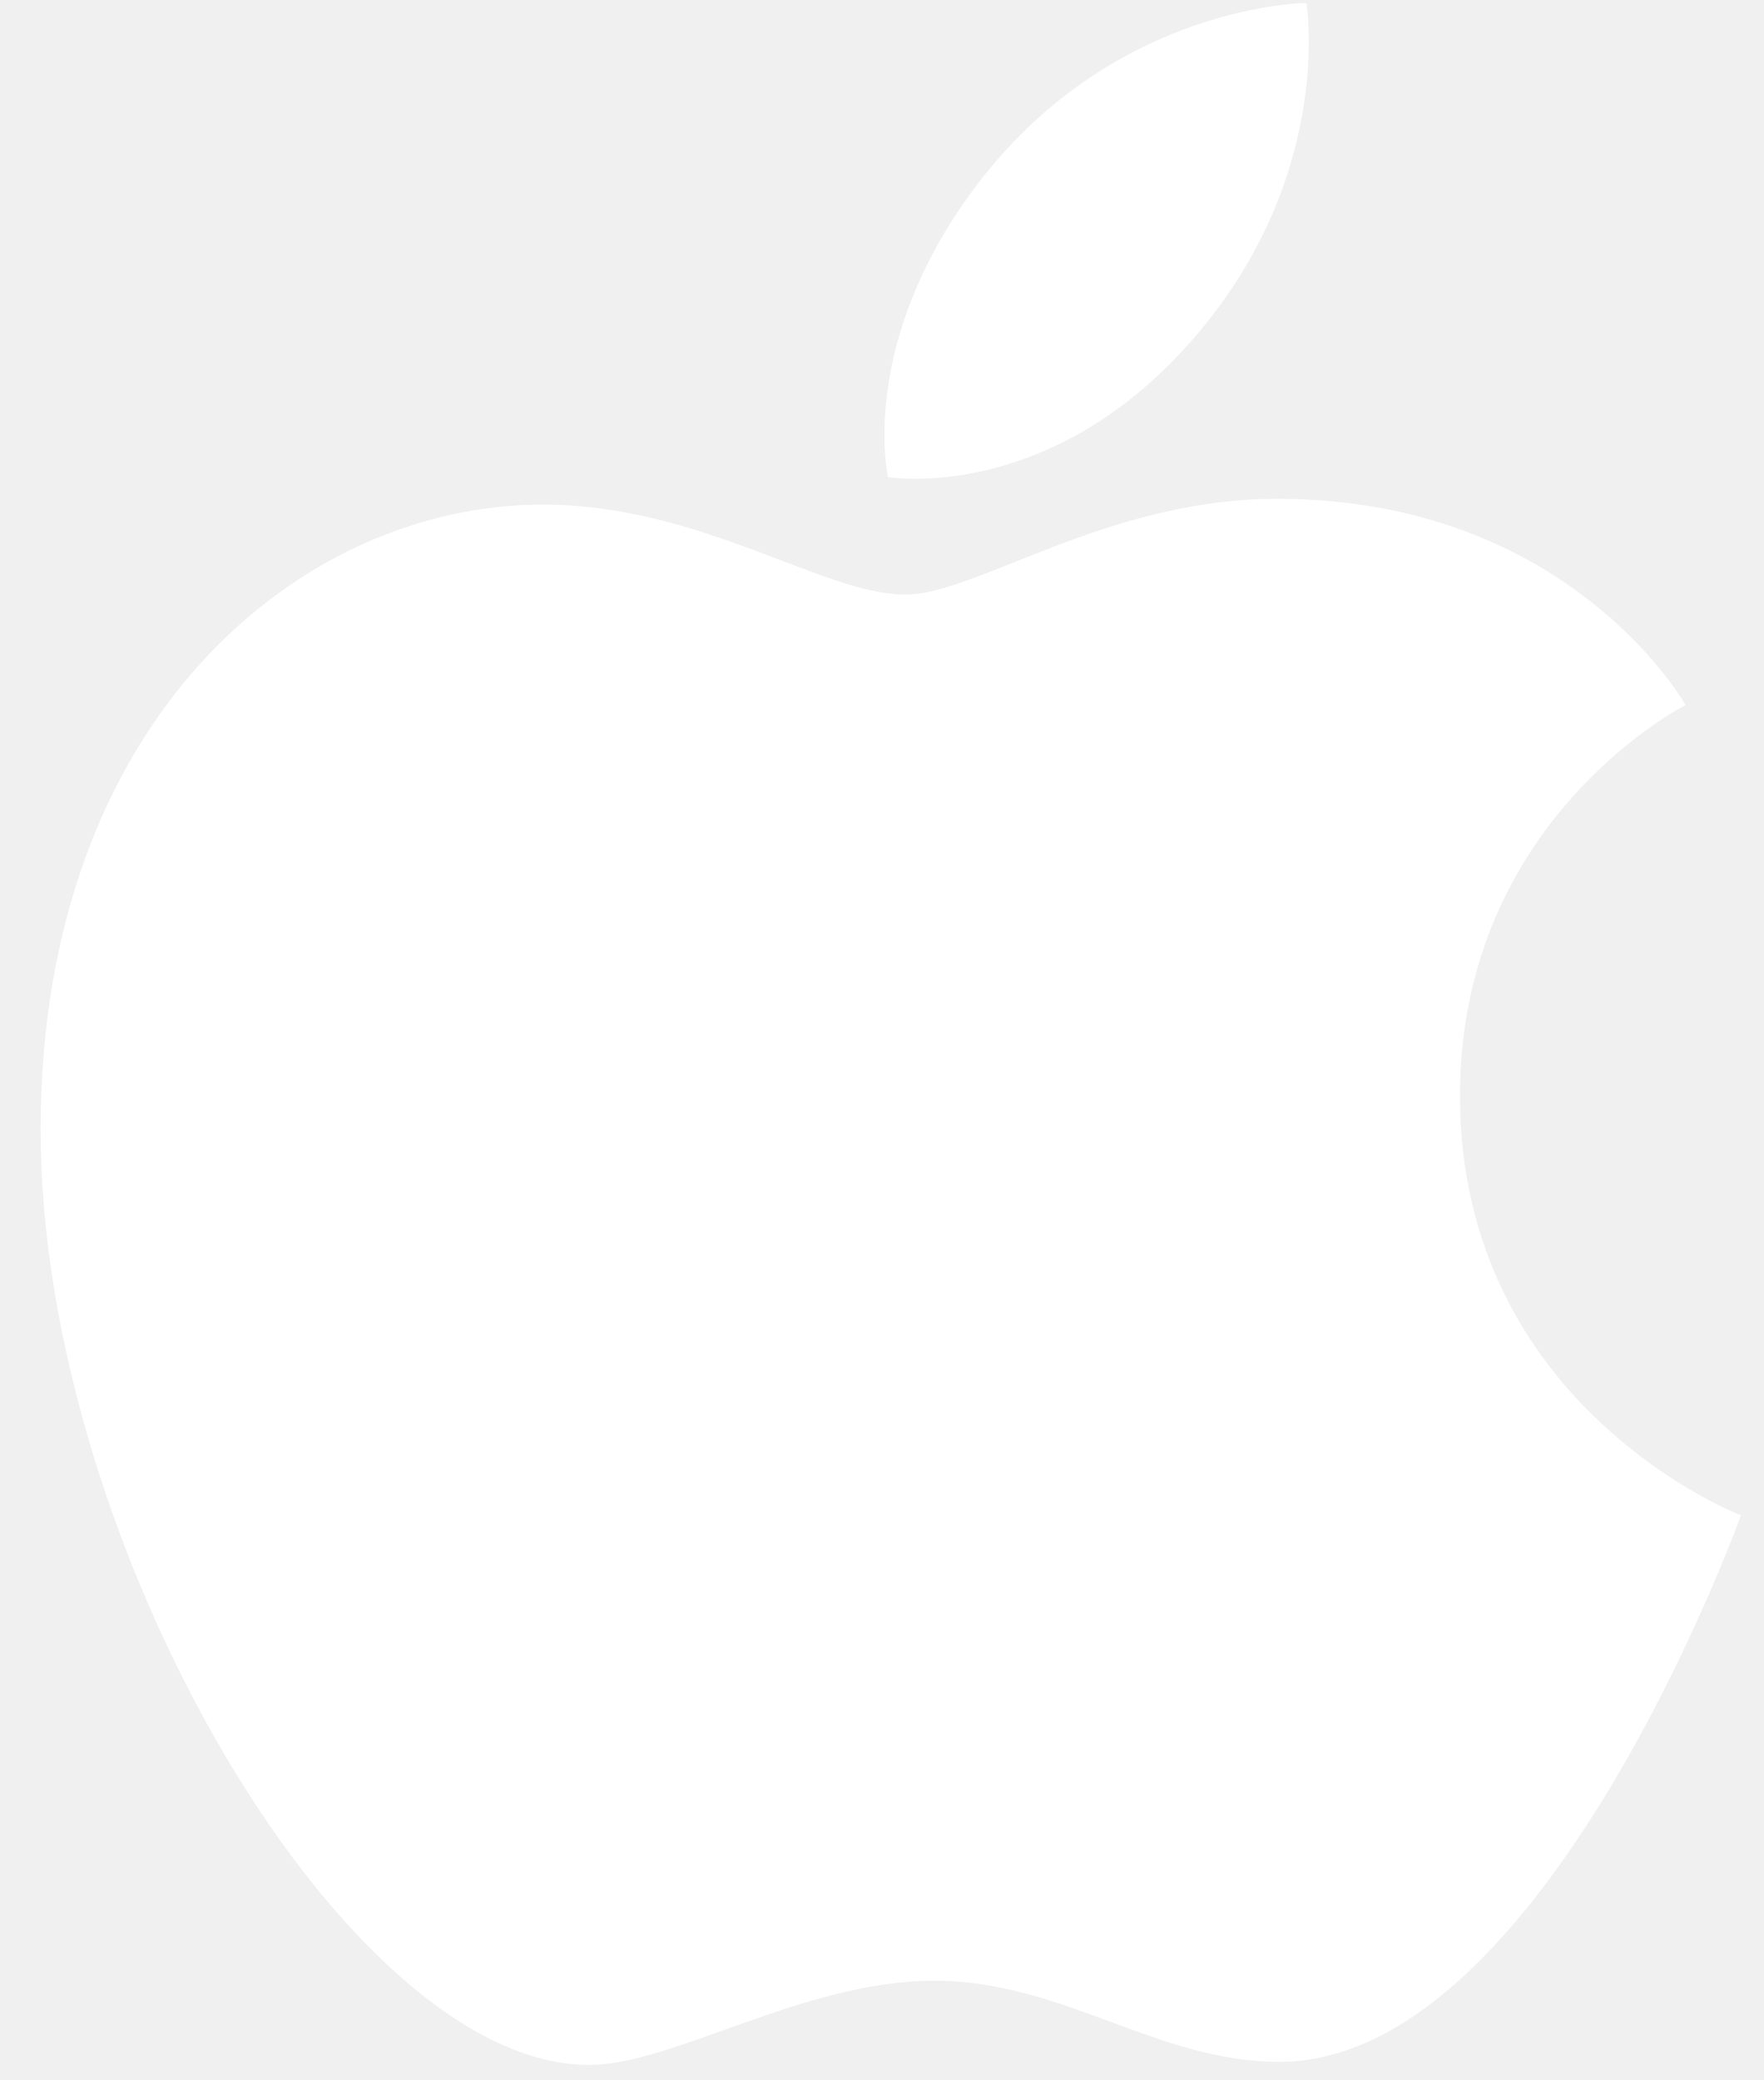
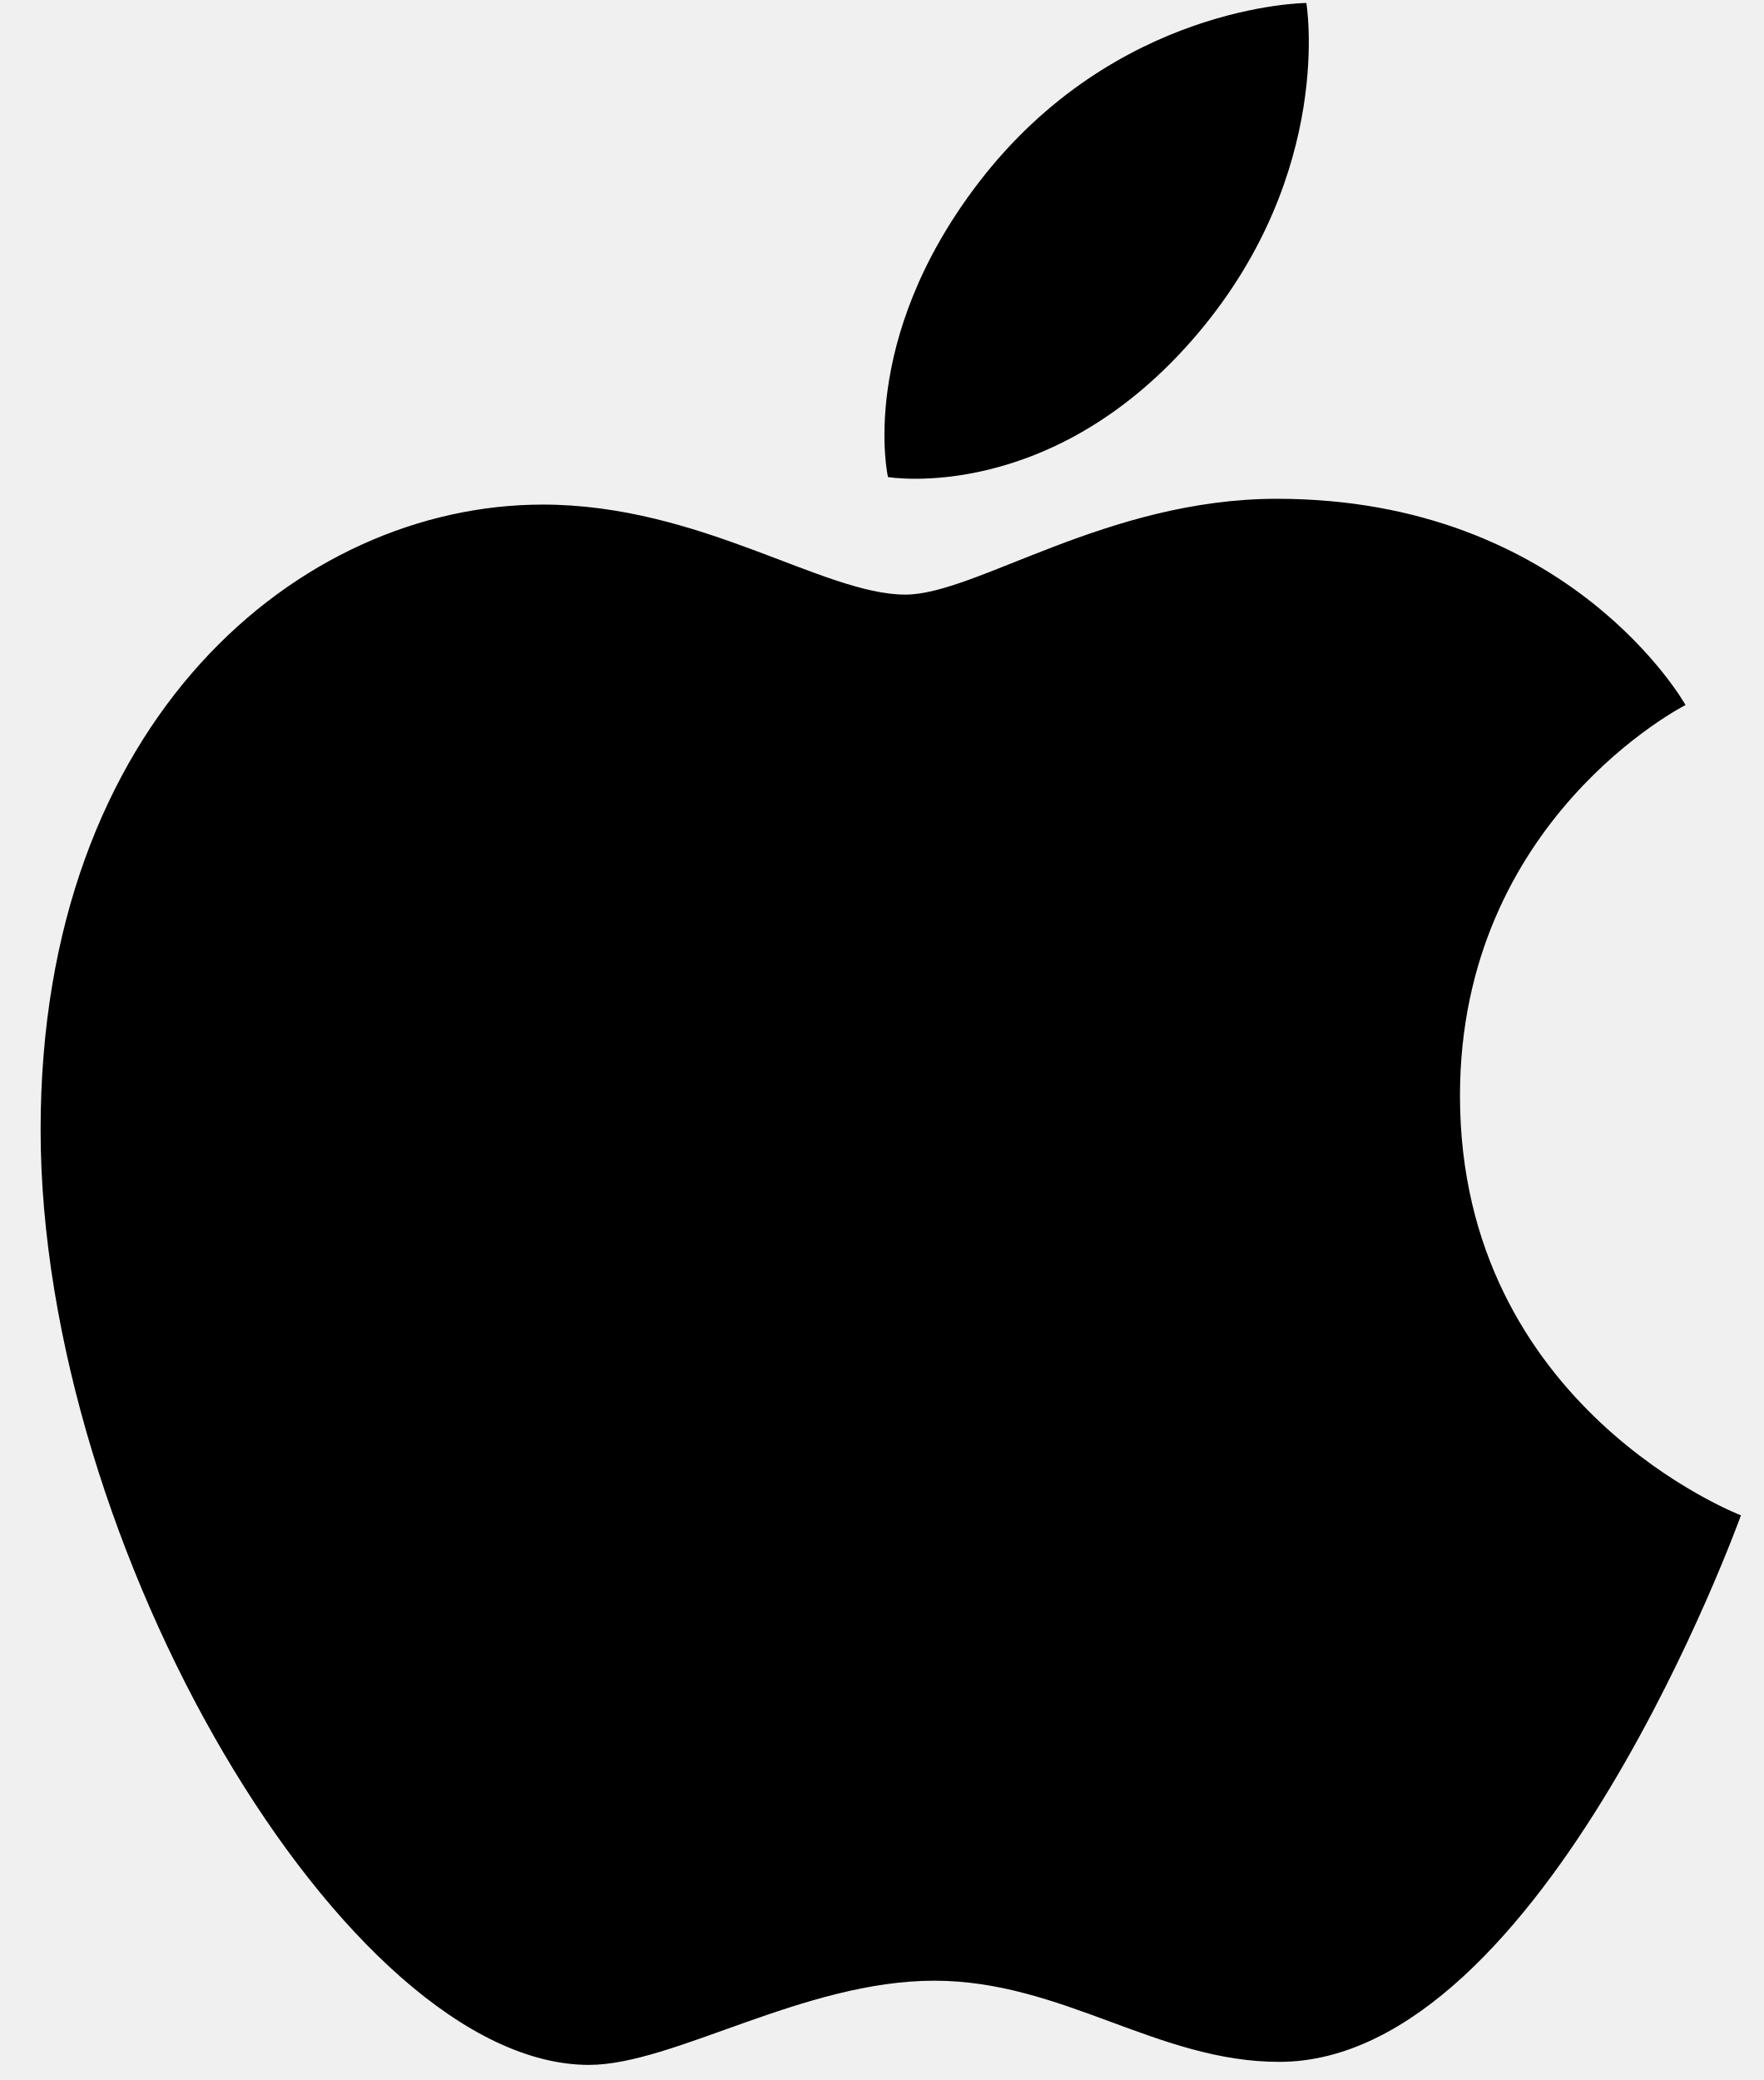
<svg xmlns="http://www.w3.org/2000/svg" viewBox="0 0 39 46" height="46" width="39" fill="none">
-   <path fill="white" d="M21.644 4.035C24.675 0.086 28.888 0.066 28.888 0.066C28.888 0.066 29.514 3.779 26.504 7.356C23.289 11.175 19.636 10.55 19.636 10.55C19.636 10.55 18.95 7.546 21.644 4.035V4.035ZM20.021 13.15C21.58 13.15 24.473 11.031 28.239 11.031C34.722 11.031 37.273 15.592 37.273 15.592C37.273 15.592 32.285 18.114 32.285 24.232C32.285 31.134 38.498 33.512 38.498 33.512C38.498 33.512 34.155 45.599 28.288 45.599C25.593 45.599 23.498 43.804 20.659 43.804C17.766 43.804 14.894 45.666 13.024 45.666C7.667 45.666 0.898 34.2 0.898 24.984C0.898 15.916 6.627 11.159 12.001 11.159C15.494 11.159 18.205 13.15 20.021 13.15V13.15Z" clip-rule="evenodd" fill-rule="evenodd" />
+   <path fill="currentColor" d="M21.644 4.035C24.675 0.086 28.888 0.066 28.888 0.066C28.888 0.066 29.514 3.779 26.504 7.356C23.289 11.175 19.636 10.55 19.636 10.55C19.636 10.55 18.95 7.546 21.644 4.035V4.035ZM20.021 13.15C21.58 13.15 24.473 11.031 28.239 11.031C34.722 11.031 37.273 15.592 37.273 15.592C37.273 15.592 32.285 18.114 32.285 24.232C32.285 31.134 38.498 33.512 38.498 33.512C38.498 33.512 34.155 45.599 28.288 45.599C25.593 45.599 23.498 43.804 20.659 43.804C17.766 43.804 14.894 45.666 13.024 45.666C7.667 45.666 0.898 34.2 0.898 24.984C0.898 15.916 6.627 11.159 12.001 11.159C15.494 11.159 18.205 13.15 20.021 13.15V13.15Z" clip-rule="evenodd" fill-rule="evenodd" />
</svg>
